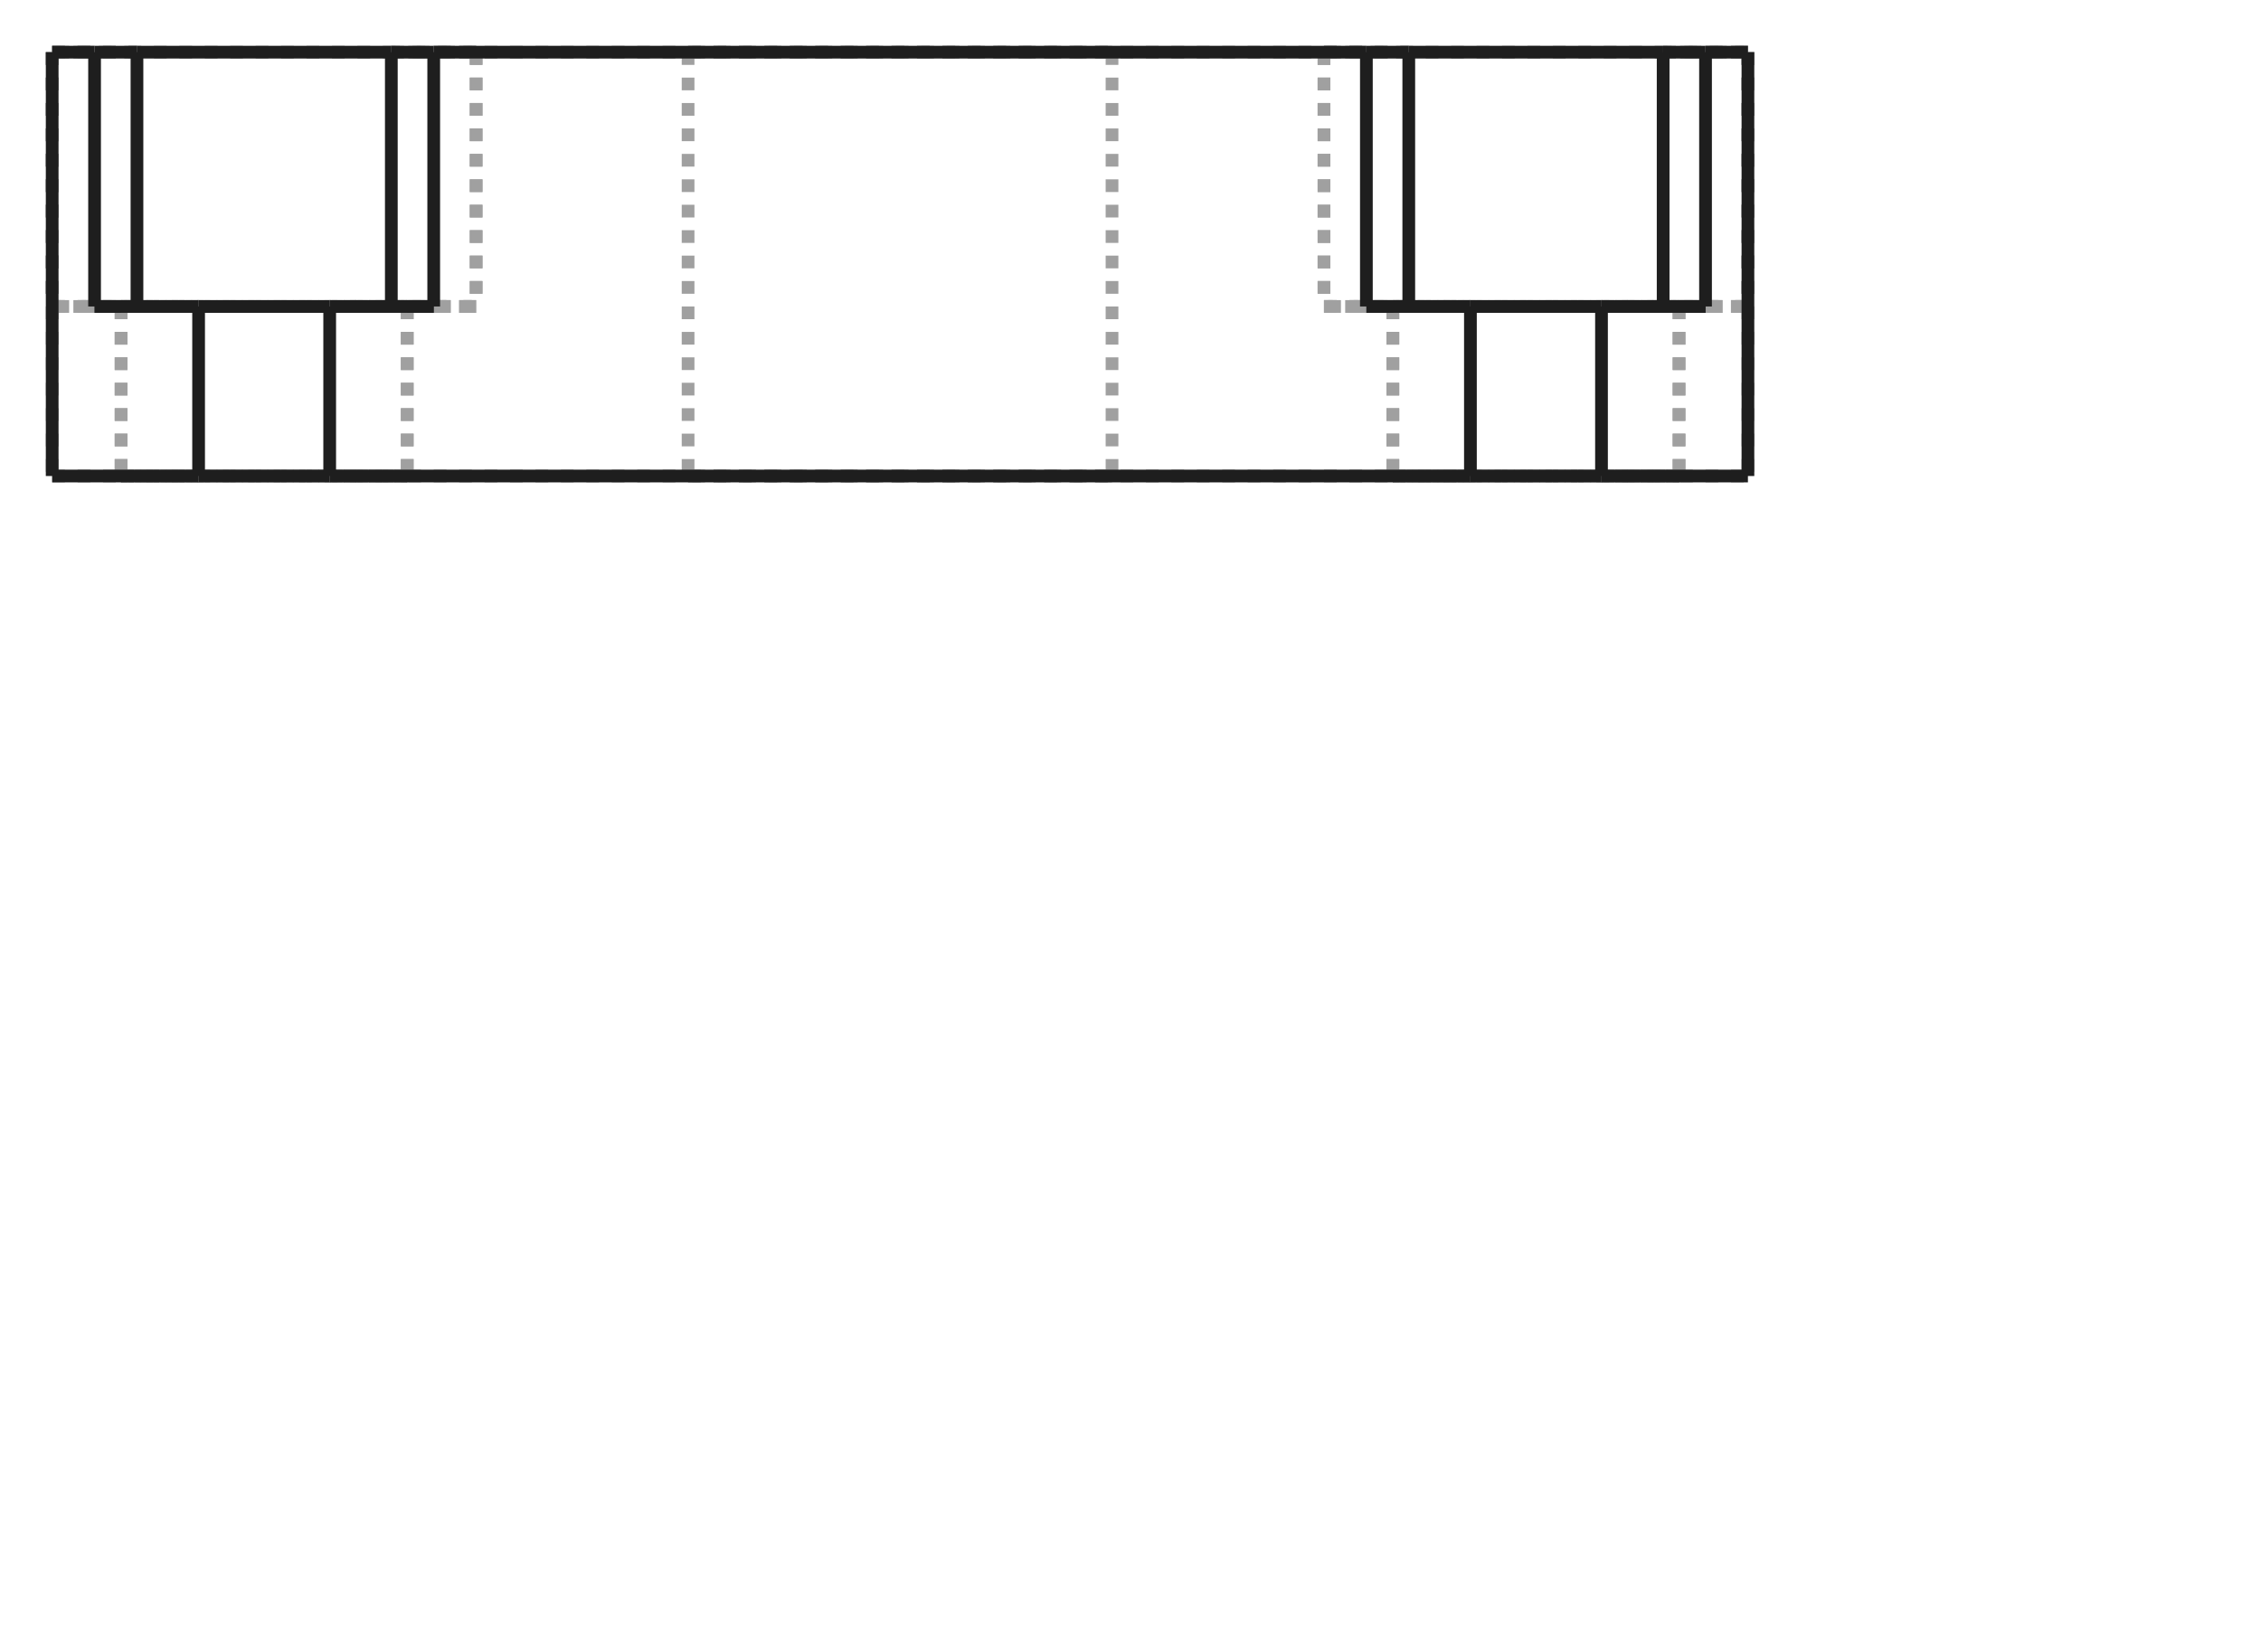
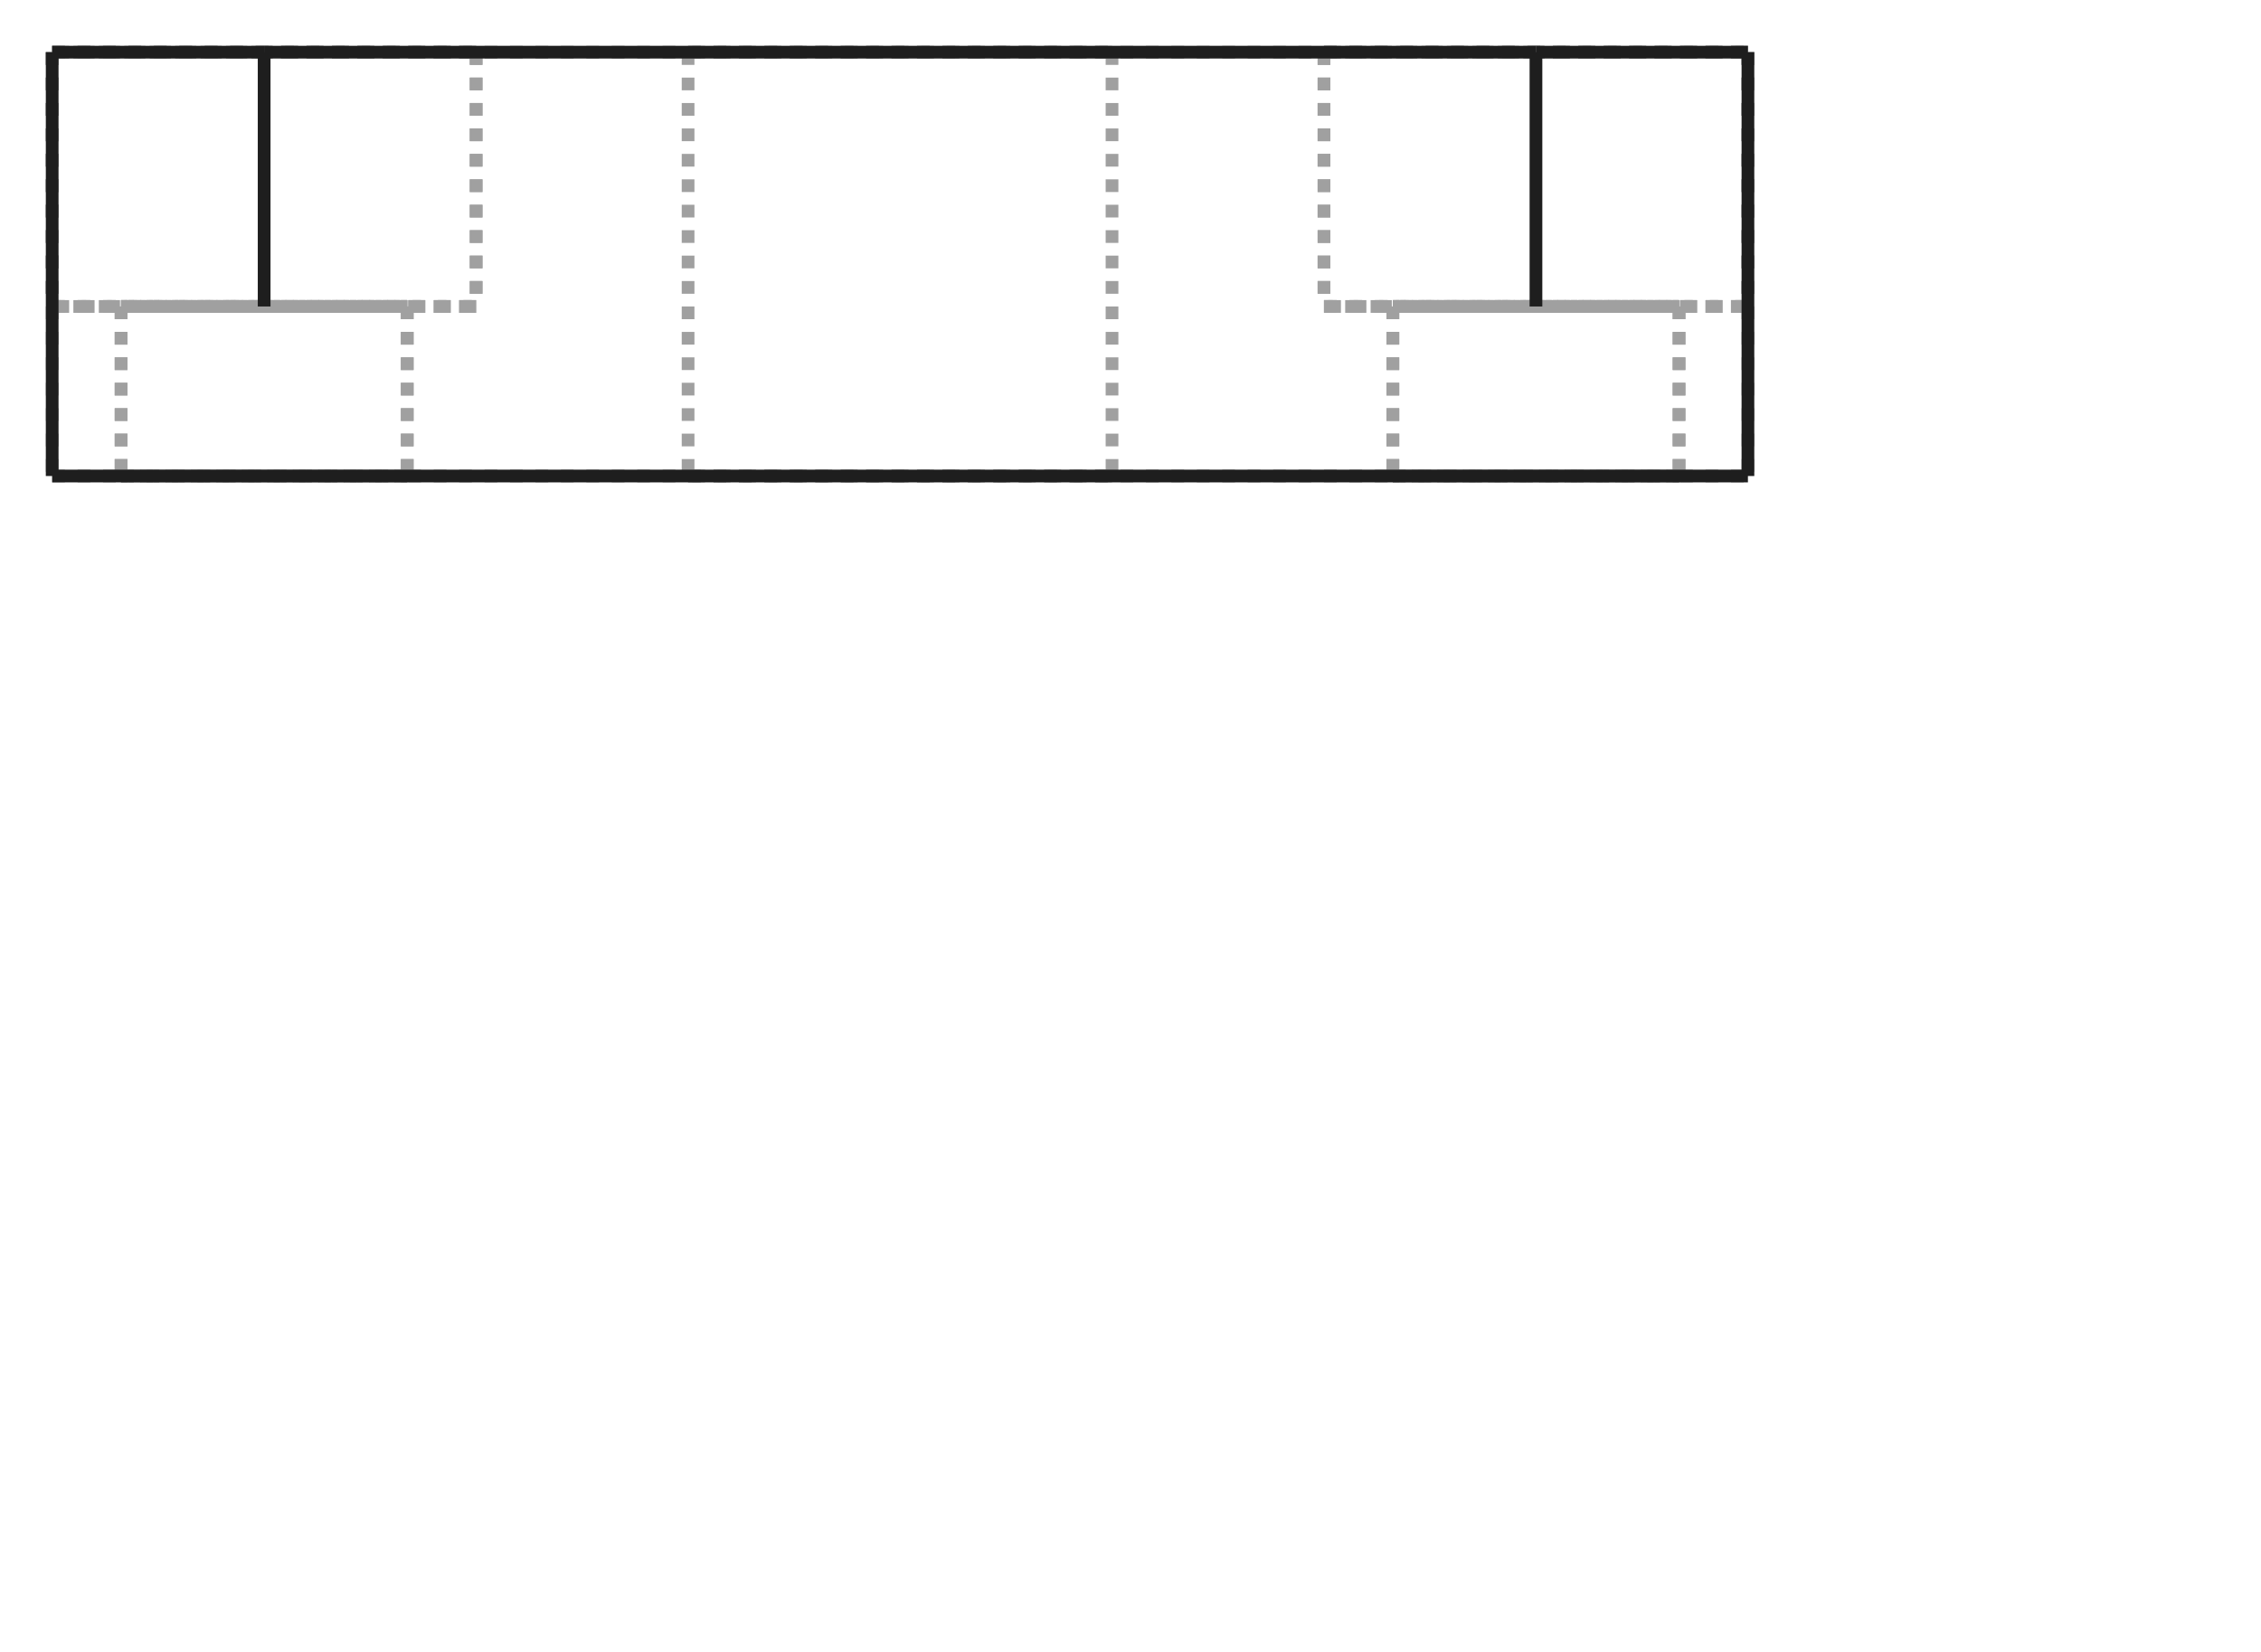
<svg xmlns="http://www.w3.org/2000/svg" width="520.0" height="380.0">
  <g transform="scale(4.875, -4.875)   translate(42.46154,-22.46154)" stroke-width="0.6" fill="none">
    <g stroke="rgb(160,160,160)" fill="none" stroke-dasharray="0.6,0.6">
      <path d="M-40.0,20.0 L-40.0,0.0 " />
      <path d="M40.0,20.0 L40.0,0.0 " />
      <path d="M-40.0,20.0 L40.0,20.0 " />
      <path d="M-40.0,0.0 L40.0,0.0 " />
-       <path d="M33.092,0.0 L33.552,0.0 L33.989,0.0 L34.402,0.0 L34.789,0.0 L35.146,0.0 L35.471,0.0 L35.763,0.0 L36.02,0.0 L36.24,0.0 L36.422,0.0 L36.565,0.0 L36.668,0.0 L36.729,0.0 L36.75,0.0 " />
-       <path d="M36.75,0.0 L36.729,0.0 L36.668,0.0 L36.565,0.0 L36.422,0.0 L36.24,0.0 L36.02,0.0 L35.763,0.0 L35.471,0.0 L35.146,0.0 L34.789,0.0 L34.402,0.0 L33.989,0.0 L33.552,0.0 L33.092,0.0 " />
-       <path d="M26.908,0.0 L26.448,0.0 L26.011,0.0 L25.598,0.0 L25.211,0.0 L24.854,0.0 L24.529,0.0 L24.237,0.0 L23.98,0.0 L23.76,0.0 L23.578,0.0 L23.435,0.0 L23.332,0.0 L23.271,0.0 L23.25,0.0 " />
-       <path d="M23.25,0.0 L23.271,0.0 L23.332,0.0 L23.435,0.0 L23.578,0.0 L23.76,0.0 L23.98,0.0 L24.237,0.0 L24.529,0.0 L24.854,0.0 L25.211,0.0 L25.598,0.0 L26.011,0.0 L26.448,0.0 L26.908,0.0 " />
-       <path d="M-26.908,0.0 L-26.448,0.0 L-26.011,0.0 L-25.598,0.0 L-25.211,0.0 L-24.854,0.0 L-24.529,0.0 L-24.237,0.0 L-23.98,0.0 L-23.76,0.0 L-23.578,0.0 L-23.435,0.0 L-23.332,0.0 L-23.271,0.0 L-23.25,0.0 " />
-       <path d="M-23.25,0.0 L-23.271,0.0 L-23.332,0.0 L-23.435,0.0 L-23.578,0.0 L-23.76,0.0 L-23.98,0.0 L-24.237,0.0 L-24.529,0.0 L-24.854,0.0 L-25.211,0.0 L-25.598,0.0 L-26.011,0.0 L-26.448,0.0 L-26.908,0.0 " />
-       <path d="M-33.092,0.0 L-33.552,0.0 L-33.989,0.0 L-34.402,0.0 L-34.789,0.0 L-35.146,0.0 L-35.471,0.0 L-35.763,0.0 L-36.02,0.0 L-36.24,0.0 L-36.422,0.0 L-36.565,0.0 L-36.668,0.0 L-36.729,0.0 L-36.75,0.0 " />
-       <path d="M-36.75,0.0 L-36.729,0.0 L-36.668,0.0 L-36.565,0.0 L-36.422,0.0 L-36.24,0.0 L-36.02,0.0 L-35.763,0.0 L-35.471,0.0 L-35.146,0.0 L-34.789,0.0 L-34.402,0.0 L-33.989,0.0 L-33.552,0.0 L-33.092,0.0 " />
+       <path d="M-23.25,0.0 L-23.419,0.0 L-23.918,0.0 L-24.723,0.0 L-25.791,0.0 L-27.071,0.0 L-28.498,0.0 L-30.0,0.0 L-31.502,0.0 L-32.929,0.0 L-34.209,0.0 L-35.277,0.0 L-36.082,0.0 L-36.581,0.0 L-36.75,0.0 " />
+       <path d="M-36.75,0.0 L-36.581,0.0 L-36.082,0.0 L-35.277,0.0 L-34.209,0.0 L-32.929,0.0 L-31.502,0.0 L-30.0,0.0 L-28.498,0.0 L-27.071,0.0 L-25.791,0.0 L-24.723,0.0 L-23.918,0.0 L-23.419,0.0 L-23.25,0.0 " />
      <path d="M-23.25,0.0 L-23.419,0.0 L-23.918,0.0 L-24.723,0.0 L-25.791,0.0 L-27.071,0.0 L-28.498,0.0 L-30.0,0.0 L-31.502,0.0 L-32.929,0.0 L-34.209,0.0 L-35.277,0.0 L-36.082,0.0 L-36.581,0.0 L-36.75,0.0 " />
      <path d="M-36.75,0.0 L-36.581,0.0 L-36.082,0.0 L-35.277,0.0 L-34.209,0.0 L-32.929,0.0 L-31.502,0.0 L-30.0,0.0 L-28.498,0.0 L-27.071,0.0 L-25.791,0.0 L-24.723,0.0 L-23.918,0.0 L-23.419,0.0 L-23.25,0.0 " />
      <path d="M36.75,0.0 L36.581,0.0 L36.082,0.0 L35.277,0.0 L34.209,0.0 L32.929,0.0 L31.502,0.0 L30.0,0.0 L28.498,0.0 L27.071,0.0 L25.791,0.0 L24.723,0.0 L23.918,0.0 L23.419,0.0 L23.25,0.0 " />
      <path d="M23.25,0.0 L23.419,0.0 L23.918,0.0 L24.723,0.0 L25.791,0.0 L27.071,0.0 L28.498,0.0 L30.0,0.0 L31.502,0.0 L32.929,0.0 L34.209,0.0 L35.277,0.0 L36.082,0.0 L36.581,0.0 L36.75,0.0 " />
      <path d="M10.0,0.0 L9.749,0.0 L9.01,0.0 L7.818,0.0 L6.235,0.0 L4.339,0.0 L2.225,0.0 L6.123233995736766e-16,0.0 L-2.225,0.0 L-4.339,0.0 L-6.235,0.0 L-7.818,0.0 L-9.01,0.0 L-9.749,0.0 L-10,0.0 " />
      <path d="M-10.0,0.0 L-9.749,0.0 L-9.01,0.0 L-7.818,0.0 L-6.235,0.0 L-4.339,0.0 L-2.225,0.0 L-1.8369701987210296e-15,0.0 L2.225,0.0 L4.339,0.0 L6.235,0.0 L7.818,0.0 L9.01,0.0 L9.749,0.0 L10,0.0 " />
+       <path d="M36.75,0.0 L36.581,0.0 L36.082,0.0 L35.277,0.0 L34.209,0.0 L32.929,0.0 L31.502,0.0 L30.0,0.0 L28.498,0.0 L27.071,0.0 L25.791,0.0 L24.723,0.0 L23.918,0.0 L23.419,0.0 L23.25,0.0 " />
+       <path d="M23.25,0.0 L23.419,0.0 L23.918,0.0 L24.723,0.0 L25.791,0.0 L27.071,0.0 L28.498,0.0 L30.0,0.0 L31.502,0.0 L32.929,0.0 L34.209,0.0 L35.277,0.0 L36.082,0.0 L36.581,0.0 L36.75,0.0 " />
+       <path d="M36.75,8 L36.581,8 L36.082,8 L35.277,8 L34.209,8 L32.929,8 L31.502,8 L30.0,8 L28.498,8 L27.071,8 L25.791,8 L24.723,8 L23.918,8 L23.419,8 L23.25,8 " />
+       <path d="M23.25,8 L23.419,8 L23.918,8 L24.723,8 L25.791,8 L27.071,8 L28.498,8 L30.0,8 L31.502,8 L32.929,8 L34.209,8 L35.277,8 L36.082,8 L36.581,8 L36.75,8 " />
+       <path d="M36.75,8 L36.75,0.0 " />
+       <path d="M40.0,8 L39.749,8 L39.01,8 L37.818,8 L36.235,8 L34.339,8 L32.225,8 L30.0,8 L27.775,8 L25.661,8 L23.765,8 L22.182,8 L20.99,8 L20.251,8 L20,8 " />
+       <path d="M20.0,8 L20.251,8 L20.99,8 L22.182,8 L23.765,8 L25.661,8 L27.775,8 L30,8 L32.225,8 L34.339,8 L36.235,8 L37.818,8 L39.01,8 L39.749,8 L40,8 " />
+       <path d="M40.0,20 L40.0,8 " />
+       <path d="M40.0,20 L39.749,20 L39.01,20 L37.818,20 L36.235,20 L34.339,20 L32.225,20 L30.0,20 L27.775,20 L25.661,20 L23.765,20 L22.182,20 L20.99,20 L20.251,20 L20,20 " />
+       <path d="M20.0,20 L20.251,20 L20.99,20 L22.182,20 L23.765,20 L25.661,20 L27.775,20 L30,20 L32.225,20 L34.339,20 L36.235,20 L37.818,20 L39.01,20 L39.749,20 L40,20 " />
      <path d="M10.0,20.0 L10.0,0.0 " />
      <path d="M10.0,20.0 L9.749,20.0 L9.01,20.0 L7.818,20.0 L6.235,20.0 L4.339,20.0 L2.225,20.0 L6.123233995736766e-16,20.0 L-2.225,20.0 L-4.339,20.0 L-6.235,20.0 L-7.818,20.0 L-9.01,20.0 L-9.749,20.0 L-10,20.0 " />
      <path d="M-10.0,20.0 L-9.749,20.0 L-9.01,20.0 L-7.818,20.0 L-6.235,20.0 L-4.339,20.0 L-2.225,20.0 L-1.8369701987210296e-15,20.0 L2.225,20.0 L4.339,20.0 L6.235,20.0 L7.818,20.0 L9.01,20.0 L9.749,20.0 L10,20.0 " />
-       <path d="M36.75,8.0 L36.581,8.0 L36.082,8.0 L35.277,8.0 L34.209,8.0 L32.929,8.0 L31.502,8.0 L30,8.0 L28.498,8.0 L27.071,8.0 L25.791,8.0 L24.723,8.0 L23.918,8.0 L23.419,8.0 L23.25,8.0 " />
-       <path d="M23.25,8.0 L23.419,8.0 L23.918,8.0 L24.723,8.0 L25.791,8.0 L27.071,8.0 L28.498,8.0 L30,8.0 L31.502,8.0 L32.929,8.0 L34.209,8.0 L35.277,8.0 L36.082,8.0 L36.581,8.0 L36.75,8.0 " />
-       <path d="M36.75,8.0 L36.75,0.0 " />
-       <path d="M40.0,8.0 L39.989,8.0 L39.958,8.0 L39.905,8.0 L39.831,8.0 L39.737,8.0 L39.622,8.0 L39.487,8.0 L39.332,8.0 L39.156,8.0 L38.962,8.0 L38.749,8.0 L38.517,8.0 L38.267,8.0 L38,8.0 " />
-       <path d="M33.092,8.0 L33.552,8.0 L33.989,8.0 L34.402,8.0 L34.789,8.0 L35.146,8.0 L35.471,8.0 L35.763,8.0 L36.02,8.0 L36.24,8.0 L36.422,8.0 L36.565,8.0 L36.668,8.0 L36.729,8.0 L36.75,8.0 " />
-       <path d="M36.75,8.0 L36.729,8.0 L36.668,8.0 L36.565,8.0 L36.422,8.0 L36.24,8.0 L36.02,8.0 L35.763,8.0 L35.471,8.0 L35.146,8.0 L34.789,8.0 L34.402,8.0 L33.989,8.0 L33.552,8.0 L33.092,8.0 " />
-       <path d="M26.908,8.0 L26.448,8.0 L26.011,8.0 L25.598,8.0 L25.211,8.0 L24.854,8.0 L24.529,8.0 L24.237,8.0 L23.98,8.0 L23.76,8.0 L23.578,8.0 L23.435,8.0 L23.332,8.0 L23.271,8.0 L23.25,8.0 " />
-       <path d="M23.25,8.0 L23.271,8.0 L23.332,8.0 L23.435,8.0 L23.578,8.0 L23.76,8.0 L23.98,8.0 L24.237,8.0 L24.529,8.0 L24.854,8.0 L25.211,8.0 L25.598,8.0 L26.011,8.0 L26.448,8.0 L26.908,8.0 " />
-       <path d="M22.0,8.0 L21.733,8.0 L21.483,8.0 L21.251,8.0 L21.038,8.0 L20.844,8.0 L20.668,8.0 L20.513,8.0 L20.378,8.0 L20.263,8.0 L20.169,8.0 L20.095,8.0 L20.042,8.0 L20.011,8.0 L20.0,8.0 " />
-       <path d="M20.0,8.0 L20.011,8.0 L20.042,8.0 L20.095,8.0 L20.169,8.0 L20.263,8.0 L20.378,8.0 L20.513,8.0 L20.668,8.0 L20.844,8.0 L21.038,8.0 L21.251,8.0 L21.483,8.0 L21.733,8.0 L22,8.0 " />
-       <path d="M23.25,8.0 L23.302,8.0 L23.353,8.0 L23.406,8.0 L23.458,8.0 L23.511,8.0 L23.564,8.0 L23.617,8.0 L23.671,8.0 L23.725,8.0 L23.78,8.0 L23.834,8.0 L23.889,8.0 L23.944,8.0 L24,8.0 " />
-       <path d="M24,8.0 L23.484,8.0 L22.996,8.0 L22.539,8.0 L22.115,8.0 L21.725,8.0 L21.371,8.0 L21.056,8.0 L20.779,8.0 L20.543,8.0 L20.349,8.0 L20.197,8.0 L20.088,8.0 L20.022,8.0 L20.0,8.0 " />
-       <path d="M20.0,8.0 L20.251,8.0 L20.99,8.0 L22.182,8.0 L23.765,8.0 L25.661,8.0 L27.775,8.0 L30,8.0 L32.225,8.0 L34.339,8.0 L36.235,8.0 L37.818,8.0 L39.01,8.0 L39.749,8.0 L40,8.0 " />
-       <path d="M40.0,8.0 L39.978,8.0 L39.912,8.0 L39.803,8.0 L39.651,8.0 L39.457,8.0 L39.221,8.0 L38.944,8.0 L38.629,8.0 L38.275,8.0 L37.885,8.0 L37.461,8.0 L37.004,8.0 L36.516,8.0 L36,8.0 " />
-       <path d="M36,8.0 L36.056,8.0 L36.111,8.0 L36.166,8.0 L36.22,8.0 L36.275,8.0 L36.329,8.0 L36.383,8.0 L36.436,8.0 L36.489,8.0 L36.542,8.0 L36.594,8.0 L36.647,8.0 L36.698,8.0 L36.75,8.0 " />
-       <path d="M38.0,8.0 L38.267,8.0 L38.517,8.0 L38.749,8.0 L38.962,8.0 L39.156,8.0 L39.332,8.0 L39.487,8.0 L39.622,8.0 L39.737,8.0 L39.831,8.0 L39.905,8.0 L39.958,8.0 L39.989,8.0 L40.0,8.0 " />
-       <path d="M40.0,20.0 L40.0,8.0 " />
-       <path d="M38.0,20.0 L38.267,20.0 L38.517,20.0 L38.749,20.0 L38.962,20.0 L39.156,20.0 L39.332,20.0 L39.487,20.0 L39.622,20.0 L39.737,20.0 L39.831,20.0 L39.905,20.0 L39.958,20.0 L39.989,20.0 L40.0,20.0 " />
-       <path d="M40.0,20.0 L39.978,20.0 L39.912,20.0 L39.803,20.0 L39.651,20.0 L39.457,20.0 L39.221,20.0 L38.944,20.0 L38.629,20.0 L38.275,20.0 L37.885,20.0 L37.461,20.0 L37.004,20.0 L36.516,20.0 L36,20.0 " />
-       <path d="M40.0,20.0 L40.0,8.0 " />
-       <path d="M24,20.0 L23.484,20.0 L22.996,20.0 L22.539,20.0 L22.115,20.0 L21.725,20.0 L21.371,20.0 L21.056,20.0 L20.779,20.0 L20.543,20.0 L20.349,20.0 L20.197,20.0 L20.088,20.0 L20.022,20.0 L20.0,20.0 " />
-       <path d="M20.0,20.0 L20.022,20.0 L20.088,20.0 L20.197,20.0 L20.349,20.0 L20.543,20.0 L20.779,20.0 L21.056,20.0 L21.371,20.0 L21.725,20.0 L22.115,20.0 L22.539,20.0 L22.996,20.0 L23.484,20.0 L24,20.0 " />
-       <path d="M36.0,20.0 L36.516,20.0 L37.004,20.0 L37.461,20.0 L37.885,20.0 L38.275,20.0 L38.629,20.0 L38.944,20.0 L39.221,20.0 L39.457,20.0 L39.651,20.0 L39.803,20.0 L39.912,20.0 L39.978,20.0 L40.0,20.0 " />
-       <path d="M22,20.0 L21.733,20.0 L21.483,20.0 L21.251,20.0 L21.038,20.0 L20.844,20.0 L20.668,20.0 L20.513,20.0 L20.378,20.0 L20.263,20.0 L20.169,20.0 L20.095,20.0 L20.042,20.0 L20.011,20.0 L20.0,20.0 " />
-       <path d="M20.0,20.0 L20.011,20.0 L20.042,20.0 L20.095,20.0 L20.169,20.0 L20.263,20.0 L20.378,20.0 L20.513,20.0 L20.668,20.0 L20.844,20.0 L21.038,20.0 L21.251,20.0 L21.483,20.0 L21.733,20.0 L22,20.0 " />
-       <path d="M40.0,20.0 L39.989,20.0 L39.958,20.0 L39.905,20.0 L39.831,20.0 L39.737,20.0 L39.622,20.0 L39.487,20.0 L39.332,20.0 L39.156,20.0 L38.962,20.0 L38.749,20.0 L38.517,20.0 L38.267,20.0 L38,20.0 " />
-       <path d="M-23.25,8.0 L-23.419,8.0 L-23.918,8.0 L-24.723,8.0 L-25.791,8.0 L-27.071,8.0 L-28.498,8.0 L-30,8.0 L-31.502,8.0 L-32.929,8.0 L-34.209,8.0 L-35.277,8.0 L-36.082,8.0 L-36.581,8.0 L-36.75,8.0 " />
-       <path d="M-36.75,8.0 L-36.581,8.0 L-36.082,8.0 L-35.277,8.0 L-34.209,8.0 L-32.929,8.0 L-31.502,8.0 L-30,8.0 L-28.498,8.0 L-27.071,8.0 L-25.791,8.0 L-24.723,8.0 L-23.918,8.0 L-23.419,8.0 L-23.25,8.0 " />
-       <path d="M-23.25,8.0 L-23.25,0.0 " />
-       <path d="M-40.0,8.0 L-39.989,8.0 L-39.958,8.0 L-39.905,8.0 L-39.831,8.0 L-39.737,8.0 L-39.622,8.0 L-39.487,8.0 L-39.332,8.0 L-39.156,8.0 L-38.962,8.0 L-38.749,8.0 L-38.517,8.0 L-38.267,8.0 L-38,8.0 " />
-       <path d="M-36.75,8.0 L-36.698,8.0 L-36.647,8.0 L-36.594,8.0 L-36.542,8.0 L-36.489,8.0 L-36.436,8.0 L-36.383,8.0 L-36.329,8.0 L-36.275,8.0 L-36.22,8.0 L-36.166,8.0 L-36.111,8.0 L-36.056,8.0 L-36,8.0 " />
-       <path d="M-36,8.0 L-36.516,8.0 L-37.004,8.0 L-37.461,8.0 L-37.885,8.0 L-38.275,8.0 L-38.629,8.0 L-38.944,8.0 L-39.221,8.0 L-39.457,8.0 L-39.651,8.0 L-39.803,8.0 L-39.912,8.0 L-39.978,8.0 L-40.0,8.0 " />
-       <path d="M-40.0,8.0 L-39.749,8.0 L-39.01,8.0 L-37.818,8.0 L-36.235,8.0 L-34.339,8.0 L-32.225,8.0 L-30.0,8.0 L-27.775,8.0 L-25.661,8.0 L-23.765,8.0 L-22.182,8.0 L-20.99,8.0 L-20.251,8.0 L-20,8.0 " />
-       <path d="M-20.0,8.0 L-20.022,8.0 L-20.088,8.0 L-20.197,8.0 L-20.349,8.0 L-20.543,8.0 L-20.779,8.0 L-21.056,8.0 L-21.371,8.0 L-21.725,8.0 L-22.115,8.0 L-22.539,8.0 L-22.996,8.0 L-23.484,8.0 L-24,8.0 " />
-       <path d="M-24,8.0 L-23.944,8.0 L-23.889,8.0 L-23.834,8.0 L-23.78,8.0 L-23.725,8.0 L-23.671,8.0 L-23.617,8.0 L-23.564,8.0 L-23.511,8.0 L-23.458,8.0 L-23.406,8.0 L-23.353,8.0 L-23.302,8.0 L-23.25,8.0 " />
-       <path d="M-22.0,8.0 L-21.733,8.0 L-21.483,8.0 L-21.251,8.0 L-21.038,8.0 L-20.844,8.0 L-20.668,8.0 L-20.513,8.0 L-20.378,8.0 L-20.263,8.0 L-20.169,8.0 L-20.095,8.0 L-20.042,8.0 L-20.011,8.0 L-20.0,8.0 " />
-       <path d="M-20.0,8.0 L-20.011,8.0 L-20.042,8.0 L-20.095,8.0 L-20.169,8.0 L-20.263,8.0 L-20.378,8.0 L-20.513,8.0 L-20.668,8.0 L-20.844,8.0 L-21.038,8.0 L-21.251,8.0 L-21.483,8.0 L-21.733,8.0 L-22,8.0 " />
-       <path d="M-26.908,8.0 L-26.448,8.0 L-26.011,8.0 L-25.598,8.0 L-25.211,8.0 L-24.854,8.0 L-24.529,8.0 L-24.237,8.0 L-23.98,8.0 L-23.76,8.0 L-23.578,8.0 L-23.435,8.0 L-23.332,8.0 L-23.271,8.0 L-23.25,8.0 " />
-       <path d="M-23.25,8.0 L-23.271,8.0 L-23.332,8.0 L-23.435,8.0 L-23.578,8.0 L-23.76,8.0 L-23.98,8.0 L-24.237,8.0 L-24.529,8.0 L-24.854,8.0 L-25.211,8.0 L-25.598,8.0 L-26.011,8.0 L-26.448,8.0 L-26.908,8.0 " />
-       <path d="M-33.092,8.0 L-33.552,8.0 L-33.989,8.0 L-34.402,8.0 L-34.789,8.0 L-35.146,8.0 L-35.471,8.0 L-35.763,8.0 L-36.02,8.0 L-36.24,8.0 L-36.422,8.0 L-36.565,8.0 L-36.668,8.0 L-36.729,8.0 L-36.75,8.0 " />
-       <path d="M-36.75,8.0 L-36.729,8.0 L-36.668,8.0 L-36.565,8.0 L-36.422,8.0 L-36.24,8.0 L-36.02,8.0 L-35.763,8.0 L-35.471,8.0 L-35.146,8.0 L-34.789,8.0 L-34.402,8.0 L-33.989,8.0 L-33.552,8.0 L-33.092,8.0 " />
-       <path d="M-38.0,8.0 L-38.267,8.0 L-38.517,8.0 L-38.749,8.0 L-38.962,8.0 L-39.156,8.0 L-39.332,8.0 L-39.487,8.0 L-39.622,8.0 L-39.737,8.0 L-39.831,8.0 L-39.905,8.0 L-39.958,8.0 L-39.989,8.0 L-40.0,8.0 " />
-       <path d="M-40.0,20.0 L-40.0,8.0 " />
-       <path d="M-38,20.0 L-38.267,20.0 L-38.517,20.0 L-38.749,20.0 L-38.962,20.0 L-39.156,20.0 L-39.332,20.0 L-39.487,20.0 L-39.622,20.0 L-39.737,20.0 L-39.831,20.0 L-39.905,20.0 L-39.958,20.0 L-39.989,20.0 L-40.0,20.0 " />
-       <path d="M-22.0,20.0 L-21.733,20.0 L-21.483,20.0 L-21.251,20.0 L-21.038,20.0 L-20.844,20.0 L-20.668,20.0 L-20.513,20.0 L-20.378,20.0 L-20.263,20.0 L-20.169,20.0 L-20.095,20.0 L-20.042,20.0 L-20.011,20.0 L-20.0,20.0 " />
-       <path d="M-20.0,20.0 L-20.011,20.0 L-20.042,20.0 L-20.095,20.0 L-20.169,20.0 L-20.263,20.0 L-20.378,20.0 L-20.513,20.0 L-20.668,20.0 L-20.844,20.0 L-21.038,20.0 L-21.251,20.0 L-21.483,20.0 L-21.733,20.0 L-22,20.0 " />
-       <path d="M-40.0,20.0 L-39.978,20.0 L-39.912,20.0 L-39.803,20.0 L-39.651,20.0 L-39.457,20.0 L-39.221,20.0 L-38.944,20.0 L-38.629,20.0 L-38.275,20.0 L-37.885,20.0 L-37.461,20.0 L-37.004,20.0 L-36.516,20.0 L-36,20.0 " />
-       <path d="M-24.0,20.0 L-23.484,20.0 L-22.996,20.0 L-22.539,20.0 L-22.115,20.0 L-21.725,20.0 L-21.371,20.0 L-21.056,20.0 L-20.779,20.0 L-20.543,20.0 L-20.349,20.0 L-20.197,20.0 L-20.088,20.0 L-20.022,20.0 L-20.0,20.0 " />
-       <path d="M-20.0,20.0 L-20.022,20.0 L-20.088,20.0 L-20.197,20.0 L-20.349,20.0 L-20.543,20.0 L-20.779,20.0 L-21.056,20.0 L-21.371,20.0 L-21.725,20.0 L-22.115,20.0 L-22.539,20.0 L-22.996,20.0 L-23.484,20.0 L-24,20.0 " />
-       <path d="M-40.0,20.0 L-40.0,8.0 " />
-       <path d="M-36,20.0 L-36.516,20.0 L-37.004,20.0 L-37.461,20.0 L-37.885,20.0 L-38.275,20.0 L-38.629,20.0 L-38.944,20.0 L-39.221,20.0 L-39.457,20.0 L-39.651,20.0 L-39.803,20.0 L-39.912,20.0 L-39.978,20.0 L-40.0,20.0 " />
-       <path d="M-40.0,20.0 L-39.989,20.0 L-39.958,20.0 L-39.905,20.0 L-39.831,20.0 L-39.737,20.0 L-39.622,20.0 L-39.487,20.0 L-39.332,20.0 L-39.156,20.0 L-38.962,20.0 L-38.749,20.0 L-38.517,20.0 L-38.267,20.0 L-38,20.0 " />
+       <path d="M36.75,8 L36.581,8 L36.082,8 L35.277,8 L34.209,8 L32.929,8 L31.502,8 L30.0,8 L28.498,8 L27.071,8 L25.791,8 L24.723,8 L23.918,8 L23.419,8 L23.25,8 " />
+       <path d="M23.25,8 L23.419,8 L23.918,8 L24.723,8 L25.791,8 L27.071,8 L28.498,8 L30.0,8 L31.502,8 L32.929,8 L34.209,8 L35.277,8 L36.082,8 L36.581,8 L36.75,8 " />
+       <path d="M36.75,8 L36.75,0.0 " />
+       <path d="M40.0,8 L39.937,8 L39.749,8 L39.439,8 L39.01,8 L38.467,8 L37.818,8 L37.071,8 L36.235,8 L35.32,8 L34.339,8 L33.303,8 L32.225,8 L31.12,8 L30,8 " />
+       <path d="M30.0,8 L28.88,8 L27.775,8 L26.697,8 L25.661,8 L24.68,8 L23.765,8 L22.929,8 L22.182,8 L21.533,8 L20.99,8 L20.561,8 L20.251,8 L20.063,8 L20,8 " />
+       <path d="M20.0,8 L20.251,8 L20.99,8 L22.182,8 L23.765,8 L25.661,8 L27.775,8 L30,8 L32.225,8 L34.339,8 L36.235,8 L37.818,8 L39.01,8 L39.749,8 L40,8 " />
+       <path d="M40.0,20 L40.0,8 " />
+       <path d="M30,20 L28.88,20 L27.775,20 L26.697,20 L25.661,20 L24.68,20 L23.765,20 L22.929,20 L22.182,20 L21.533,20 L20.99,20 L20.561,20 L20.251,20 L20.063,20 L20,20 " />
+       <path d="M20.0,20 L20.251,20 L20.99,20 L22.182,20 L23.765,20 L25.661,20 L27.775,20 L30,20 L32.225,20 L34.339,20 L36.235,20 L37.818,20 L39.01,20 L39.749,20 L40,20 " />
+       <path d="M40.0,20 L39.937,20 L39.749,20 L39.439,20 L39.01,20 L38.467,20 L37.818,20 L37.071,20 L36.235,20 L35.32,20 L34.339,20 L33.303,20 L32.225,20 L31.12,20 L30,20 " />
+       <path d="M-23.25,8 L-23.419,8 L-23.918,8 L-24.723,8 L-25.791,8 L-27.071,8 L-28.498,8 L-30.0,8 L-31.502,8 L-32.929,8 L-34.209,8 L-35.277,8 L-36.082,8 L-36.581,8 L-36.75,8 " />
+       <path d="M-36.75,8 L-36.581,8 L-36.082,8 L-35.277,8 L-34.209,8 L-32.929,8 L-31.502,8 L-30.0,8 L-28.498,8 L-27.071,8 L-25.791,8 L-24.723,8 L-23.918,8 L-23.419,8 L-23.25,8 " />
+       <path d="M-23.25,8 L-23.25,0.0 " />
+       <path d="M-20.0,8 L-20.251,8 L-20.99,8 L-22.182,8 L-23.765,8 L-25.661,8 L-27.775,8 L-30.0,8 L-32.225,8 L-34.339,8 L-36.235,8 L-37.818,8 L-39.01,8 L-39.749,8 L-40,8 " />
+       <path d="M-40.0,8 L-39.749,8 L-39.01,8 L-37.818,8 L-36.235,8 L-34.339,8 L-32.225,8 L-30,8 L-27.775,8 L-25.661,8 L-23.765,8 L-22.182,8 L-20.99,8 L-20.251,8 L-20,8 " />
+       <path d="M-20.0,20 L-20.0,8 " />
+       <path d="M-40.0,20 L-39.749,20 L-39.01,20 L-37.818,20 L-36.235,20 L-34.339,20 L-32.225,20 L-30,20 L-27.775,20 L-25.661,20 L-23.765,20 L-22.182,20 L-20.99,20 L-20.251,20 L-20,20 " />
+       <path d="M-40.0,20.0 L-40.0,8 " />
+       <path d="M-20.0,20 L-20.251,20 L-20.99,20 L-22.182,20 L-23.765,20 L-25.661,20 L-27.775,20 L-30.0,20 L-32.225,20 L-34.339,20 L-36.235,20 L-37.818,20 L-39.01,20 L-39.749,20 L-40,20 " />
+       <path d="M-23.25,8 L-23.419,8 L-23.918,8 L-24.723,8 L-25.791,8 L-27.071,8 L-28.498,8 L-30.0,8 L-31.502,8 L-32.929,8 L-34.209,8 L-35.277,8 L-36.082,8 L-36.581,8 L-36.75,8 " />
+       <path d="M-36.75,8 L-36.581,8 L-36.082,8 L-35.277,8 L-34.209,8 L-32.929,8 L-31.502,8 L-30.0,8 L-28.498,8 L-27.071,8 L-25.791,8 L-24.723,8 L-23.918,8 L-23.419,8 L-23.25,8 " />
+       <path d="M-23.25,8 L-23.25,0.0 " />
+       <path d="M-30.0,8 L-31.12,8 L-32.225,8 L-33.303,8 L-34.339,8 L-35.32,8 L-36.235,8 L-37.071,8 L-37.818,8 L-38.467,8 L-39.01,8 L-39.439,8 L-39.749,8 L-39.937,8 L-40.0,8 " />
+       <path d="M-40.0,8 L-39.749,8 L-39.01,8 L-37.818,8 L-36.235,8 L-34.339,8 L-32.225,8 L-30.0,8 L-27.775,8 L-25.661,8 L-23.765,8 L-22.182,8 L-20.99,8 L-20.251,8 L-20,8 " />
+       <path d="M-20.0,8 L-20.063,8 L-20.251,8 L-20.561,8 L-20.99,8 L-21.533,8 L-22.182,8 L-22.929,8 L-23.765,8 L-24.68,8 L-25.661,8 L-26.697,8 L-27.775,8 L-28.88,8 L-30,8 " />
+       <path d="M-40.0,20.0 L-39.749,20.0 L-39.01,20.0 L-37.818,20.0 L-36.235,20.0 L-34.339,20 L-32.225,20 L-30,20 L-27.775,20 L-25.661,20 L-23.765,20 L-22.182,20 L-20.99,20 L-20.251,20 L-20,20 " />
+       <path d="M-20.0,20 L-20.063,20 L-20.251,20 L-20.561,20 L-20.99,20 L-21.533,20 L-22.182,20 L-22.929,20 L-23.765,20 L-24.68,20 L-25.661,20 L-26.697,20 L-27.775,20 L-28.88,20 L-30,20 " />
+       <path d="M-40.0,20.0 L-40.0,8 " />
+       <path d="M-30,20 L-31.12,20 L-32.225,20 L-33.303,20 L-34.339,20 L-35.32,20 L-36.235,20 L-37.071,20 L-37.818,20 L-38.467,20 L-39.01,20 L-39.439,20 L-39.749,20 L-39.937,20 L-40.0,20 " />
+       <path d="M23.25,8 L23.25,0.0 " />
+       <path d="M20.0,20 L20.0,8 " />
      <path d="M-10.0,20.0 L-10.0,0.0 " />
-       <path d="M23.25,8.0 L23.25,0.0 " />
-       <path d="M20.0,20.0 L20.0,8.0 " />
-       <path d="M20.0,20.0 L20.0,8.0 " />
-       <path d="M-36.75,8.0 L-36.75,0.0 " />
-       <path d="M-20.0,20.0 L-20.0,8.0 " />
-       <path d="M-20.0,20.0 L-20.0,8.0 " />
-       <path d="M-36.75,8.0 L-36.75,0.0 " />
-       <path d="M-23.25,8.0 L-23.25,0.0 " />
-       <path d="M23.25,8.0 L23.25,0.0 " />
-       <path d="M36.75,8.0 L36.75,0.0 " />
+       <path d="M23.25,8 L23.25,0.0 " />
+       <path d="M20.0,20 L20.0,8 " />
+       <path d="M-36.75,8 L-36.75,0.0 " />
+       <path d="M-36.75,8 L-36.75,0.0 " />
+       <path d="M-20.0,20 L-20.0,8 " />
    </g>
    <g stroke="rgb(30,30,30)" fill="none">
-       <path d="M40.0,0.0 L33.092,0.0 " />
-       <path d="M33.092,0.0 L32.678,0.0 L32.251,0.0 L31.813,0.0 L31.367,0.0 L30.915,0.0 L30.459,0.0 L30,0.0 L29.541,0.0 L29.085,0.0 L28.633,0.0 L28.187,0.0 L27.749,0.0 L27.322,0.0 L26.908,0.0 " />
-       <path d="M26.908,0.0 L-26.908,0.0 " />
-       <path d="M-26.908,0.0 L-27.322,0.0 L-27.749,0.0 L-28.187,0.0 L-28.633,0.0 L-29.085,0.0 L-29.541,0.0 L-30,0.0 L-30.459,0.0 L-30.915,0.0 L-31.367,0.0 L-31.813,0.0 L-32.251,0.0 L-32.678,0.0 L-33.092,0.0 " />
-       <path d="M-33.092,0.0 L-40.0,0.0 " />
-       <path d="M38.0,8.0 L33.092,8.0 " />
-       <path d="M33.092,8.0 L32.678,8.0 L32.251,8.0 L31.813,8.0 L31.367,8.0 L30.915,8.0 L30.459,8.0 L30,8.0 L29.541,8.0 L29.085,8.0 L28.633,8.0 L28.187,8.0 L27.749,8.0 L27.322,8.0 L26.908,8.0 " />
-       <path d="M26.908,8.0 L22.0,8.0 " />
-       <path d="M22.0,8.0 L22.081,8.0 L22.163,8.0 L22.246,8.0 L22.331,8.0 L22.417,8.0 L22.504,8.0 L22.593,8.0 L22.683,8.0 L22.774,8.0 L22.867,8.0 L22.961,8.0 L23.056,8.0 L23.152,8.0 L23.25,8.0 " />
-       <path d="M36.75,8.0 L36.848,8.0 L36.944,8.0 L37.039,8.0 L37.133,8.0 L37.226,8.0 L37.317,8.0 L37.407,8.0 L37.496,8.0 L37.583,8.0 L37.669,8.0 L37.754,8.0 L37.837,8.0 L37.919,8.0 L38,8.0 " />
-       <path d="M36.0,20.0 L36.0,8.0 " />
-       <path d="M36,20.0 L36.161,20.0 L36.319,20.0 L36.475,20.0 L36.628,20.0 L36.779,20.0 L36.926,20.0 L37.071,20.0 L37.213,20.0 L37.352,20.0 L37.488,20.0 L37.621,20.0 L37.75,20.0 L37.877,20.0 L38,20.0 " />
-       <path d="M24.0,20.0 L24.76,20.0 L25.564,20.0 L26.405,20.0 L27.277,20.0 L28.172,20.0 L29.082,20.0 L30,20.0 L30.918,20.0 L31.828,20.0 L32.723,20.0 L33.595,20.0 L34.436,20.0 L35.24,20.0 L36,20.0 " />
-       <path d="M24.0,20.0 L24.0,8.0 " />
-       <path d="M22.0,20.0 L22.123,20.0 L22.25,20.0 L22.379,20.0 L22.512,20.0 L22.648,20.0 L22.787,20.0 L22.929,20.0 L23.074,20.0 L23.221,20.0 L23.372,20.0 L23.525,20.0 L23.681,20.0 L23.839,20.0 L24,20.0 " />
-       <path d="M22.0,20.0 L22.0,8.0 " />
-       <path d="M38.0,20.0 L38.0,8.0 " />
-       <path d="M40.0,20.0 L38,20.0 " />
-       <path d="M-38.0,8.0 L-37.919,8.0 L-37.837,8.0 L-37.754,8.0 L-37.669,8.0 L-37.583,8.0 L-37.496,8.0 L-37.407,8.0 L-37.317,8.0 L-37.226,8.0 L-37.133,8.0 L-37.039,8.0 L-36.944,8.0 L-36.848,8.0 L-36.75,8.0 " />
-       <path d="M-23.25,8.0 L-23.152,8.0 L-23.056,8.0 L-22.961,8.0 L-22.867,8.0 L-22.774,8.0 L-22.683,8.0 L-22.593,8.0 L-22.504,8.0 L-22.417,8.0 L-22.331,8.0 L-22.246,8.0 L-22.163,8.0 L-22.081,8.0 L-22,8.0 " />
-       <path d="M-22.0,8.0 L-26.908,8.0 " />
-       <path d="M-26.908,8.0 L-27.322,8.0 L-27.749,8.0 L-28.187,8.0 L-28.633,8.0 L-29.085,8.0 L-29.541,8.0 L-30,8.0 L-30.459,8.0 L-30.915,8.0 L-31.367,8.0 L-31.813,8.0 L-32.251,8.0 L-32.678,8.0 L-33.092,8.0 " />
-       <path d="M-33.092,8.0 L-38.0,8.0 " />
-       <path d="M-38.0,20.0 L-38.0,8.0 " />
-       <path d="M-38,20.0 L-40.0,20.0 " />
-       <path d="M-24.0,20.0 L-24.0,8.0 " />
-       <path d="M-24,20.0 L-23.839,20.0 L-23.681,20.0 L-23.525,20.0 L-23.372,20.0 L-23.221,20.0 L-23.074,20.0 L-22.929,20.0 L-22.787,20.0 L-22.648,20.0 L-22.512,20.0 L-22.379,20.0 L-22.25,20.0 L-22.123,20.0 L-22,20.0 " />
-       <path d="M-22.0,20.0 L-22.0,8.0 " />
-       <path d="M-36.0,20.0 L-35.24,20.0 L-34.436,20.0 L-33.595,20.0 L-32.723,20.0 L-31.828,20.0 L-30.918,20.0 L-30,20.0 L-29.082,20.0 L-28.172,20.0 L-27.277,20.0 L-26.405,20.0 L-25.564,20.0 L-24.76,20.0 L-24,20.0 " />
-       <path d="M-36.0,20.0 L-36.0,8.0 " />
-       <path d="M-38.0,20.0 L-37.877,20.0 L-37.75,20.0 L-37.621,20.0 L-37.488,20.0 L-37.352,20.0 L-37.213,20.0 L-37.071,20.0 L-36.926,20.0 L-36.779,20.0 L-36.628,20.0 L-36.475,20.0 L-36.319,20.0 L-36.161,20.0 L-36,20.0 " />
+       <path d="M40.0,0.0 L-40.0,0.0 " />
+       <path d="M30.0,20.0 L30.0,8 " />
+       <path d="M40.0,20.0 L30,20.0 " />
+       <path d="M-30.0,20.0 L-30.0,8 " />
+       <path d="M-30,20.0 L-40.0,20.0 " />
+       <path d="M40.0,20.0 L40.0,0.0 " />
+       <path d="M30,20.0 L-30,20.0 " />
      <path d="M-40.0,20.0 L-40.0,0.0 " />
-       <path d="M-33.092,8.0 L-33.092,0.0 " />
-       <path d="M-26.908,8.0 L-26.908,0.0 " />
-       <path d="M22,20.0 L-22,20.0 " />
-       <path d="M26.908,8.0 L26.908,0.0 " />
-       <path d="M33.092,8.0 L33.092,0.0 " />
-       <path d="M40.0,20.0 L40.0,0.0 " />
    </g>
  </g>
</svg>
